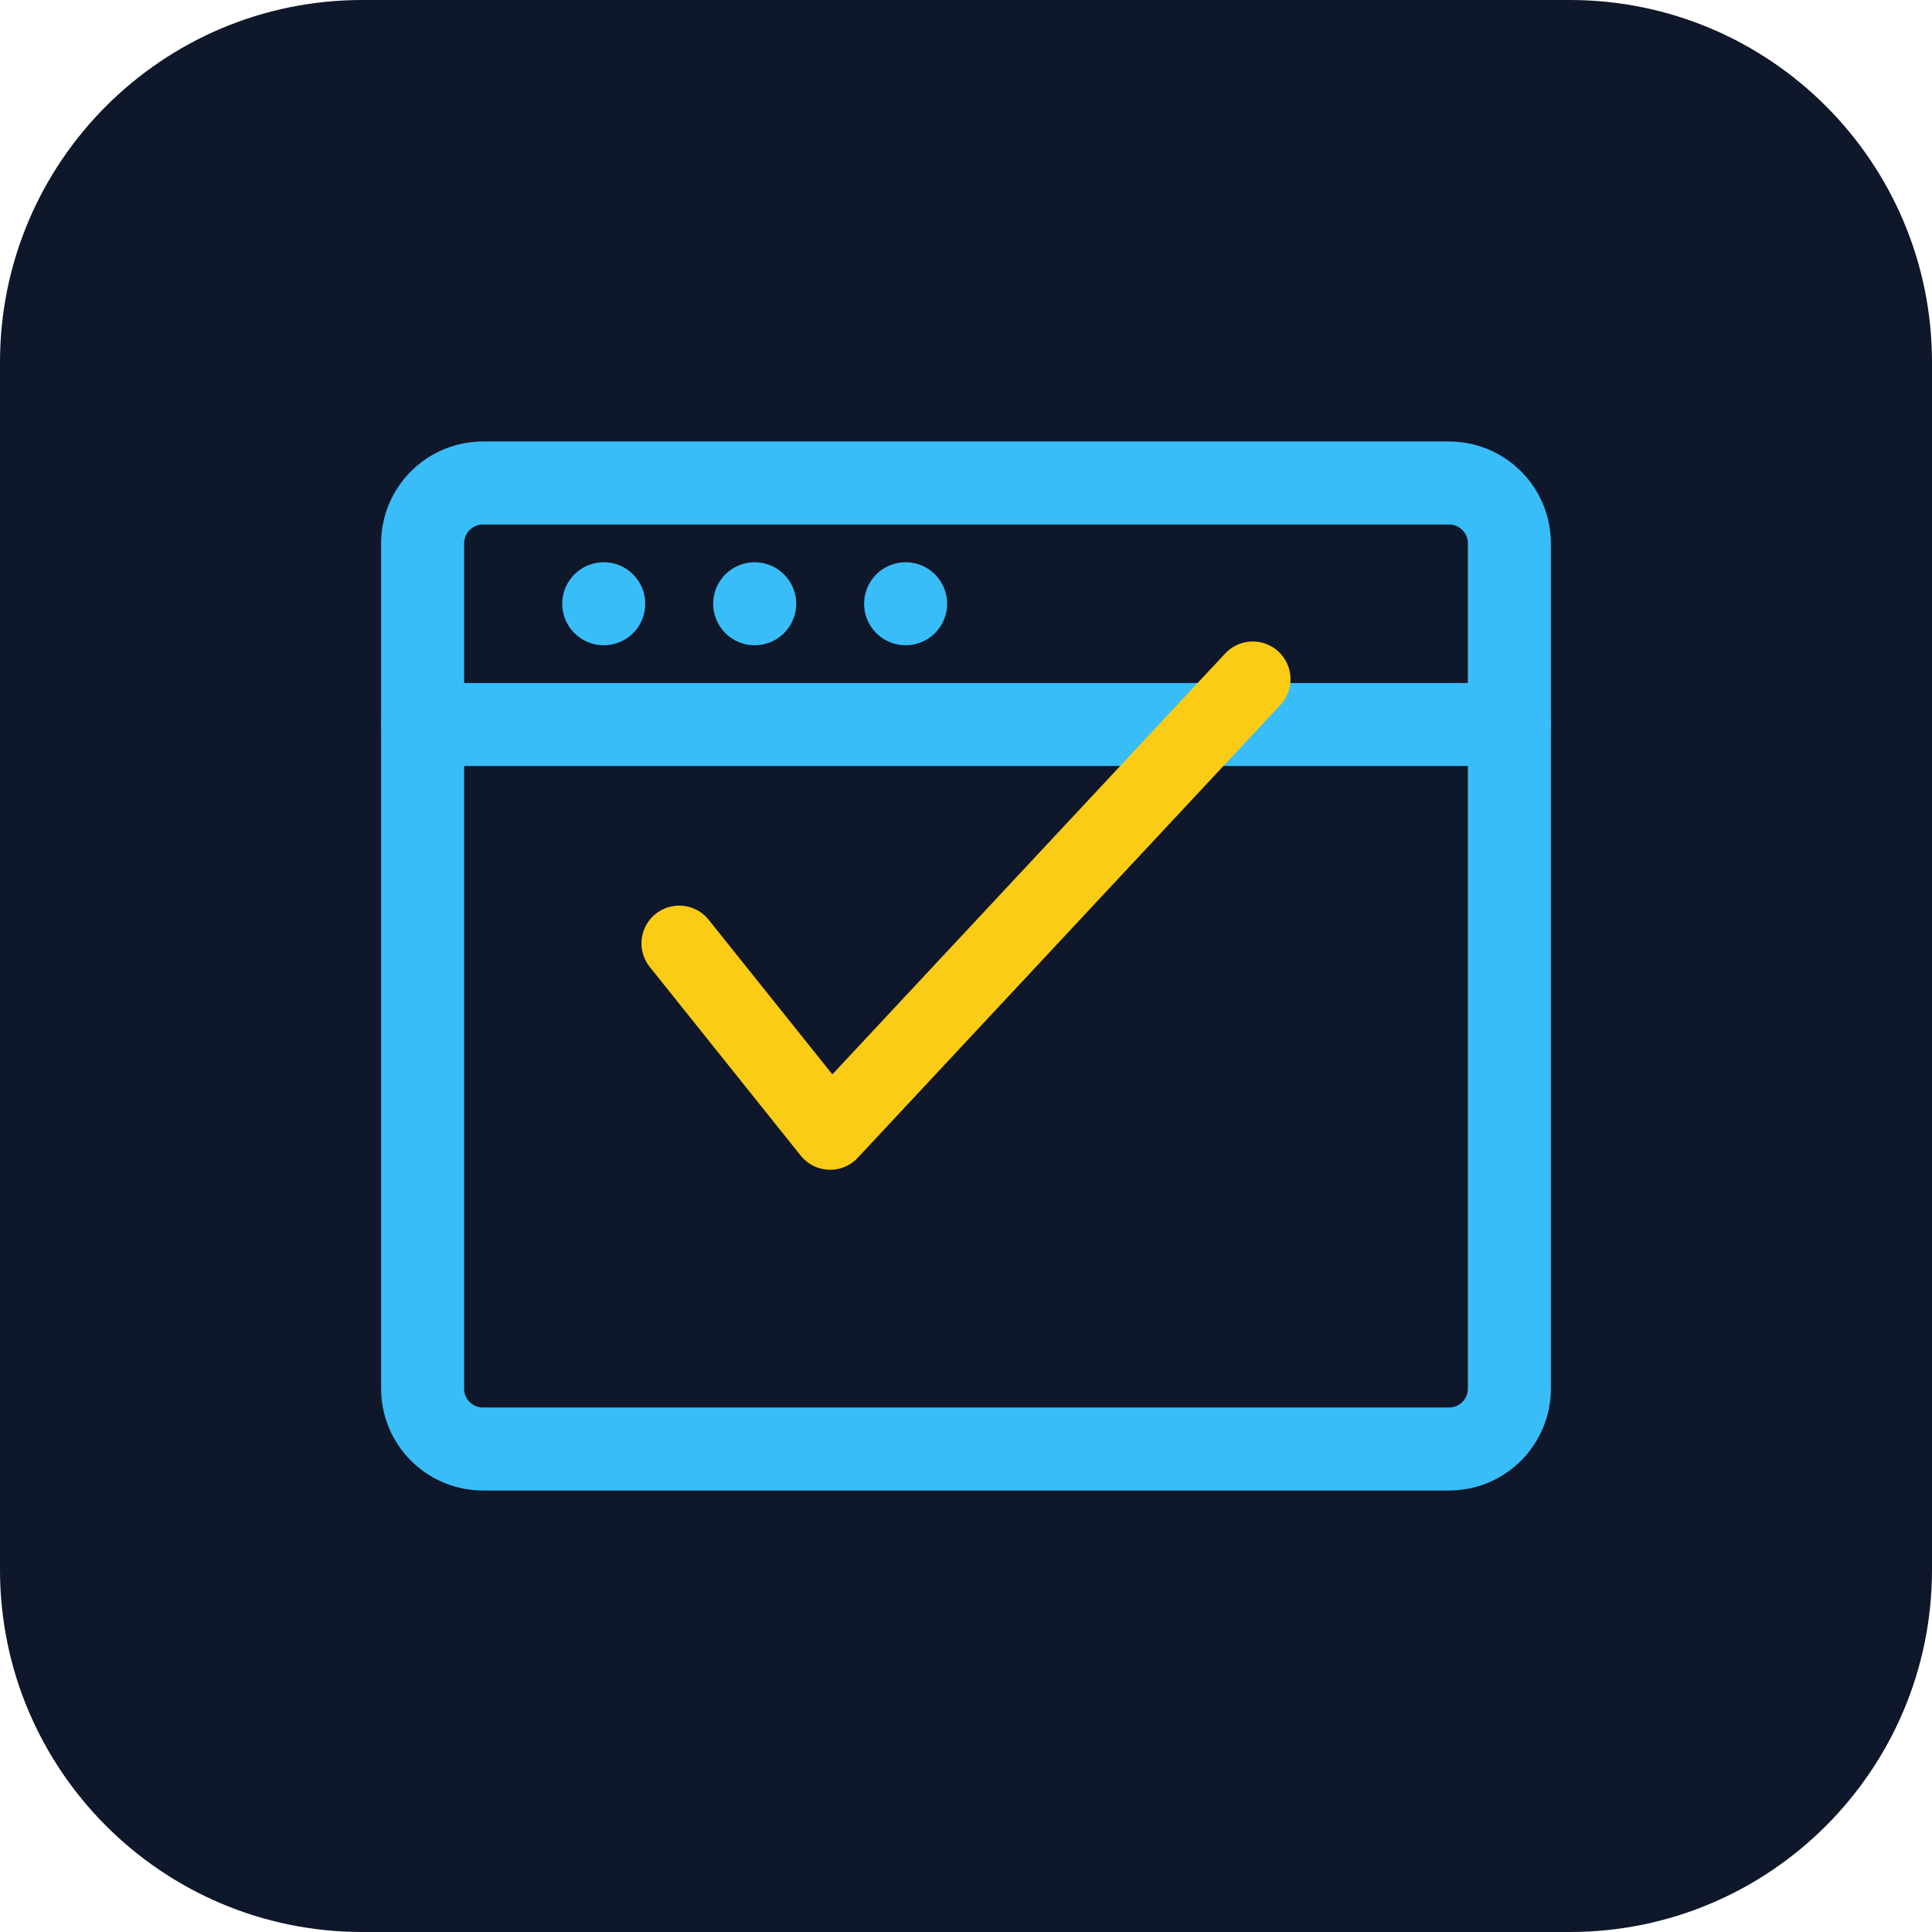
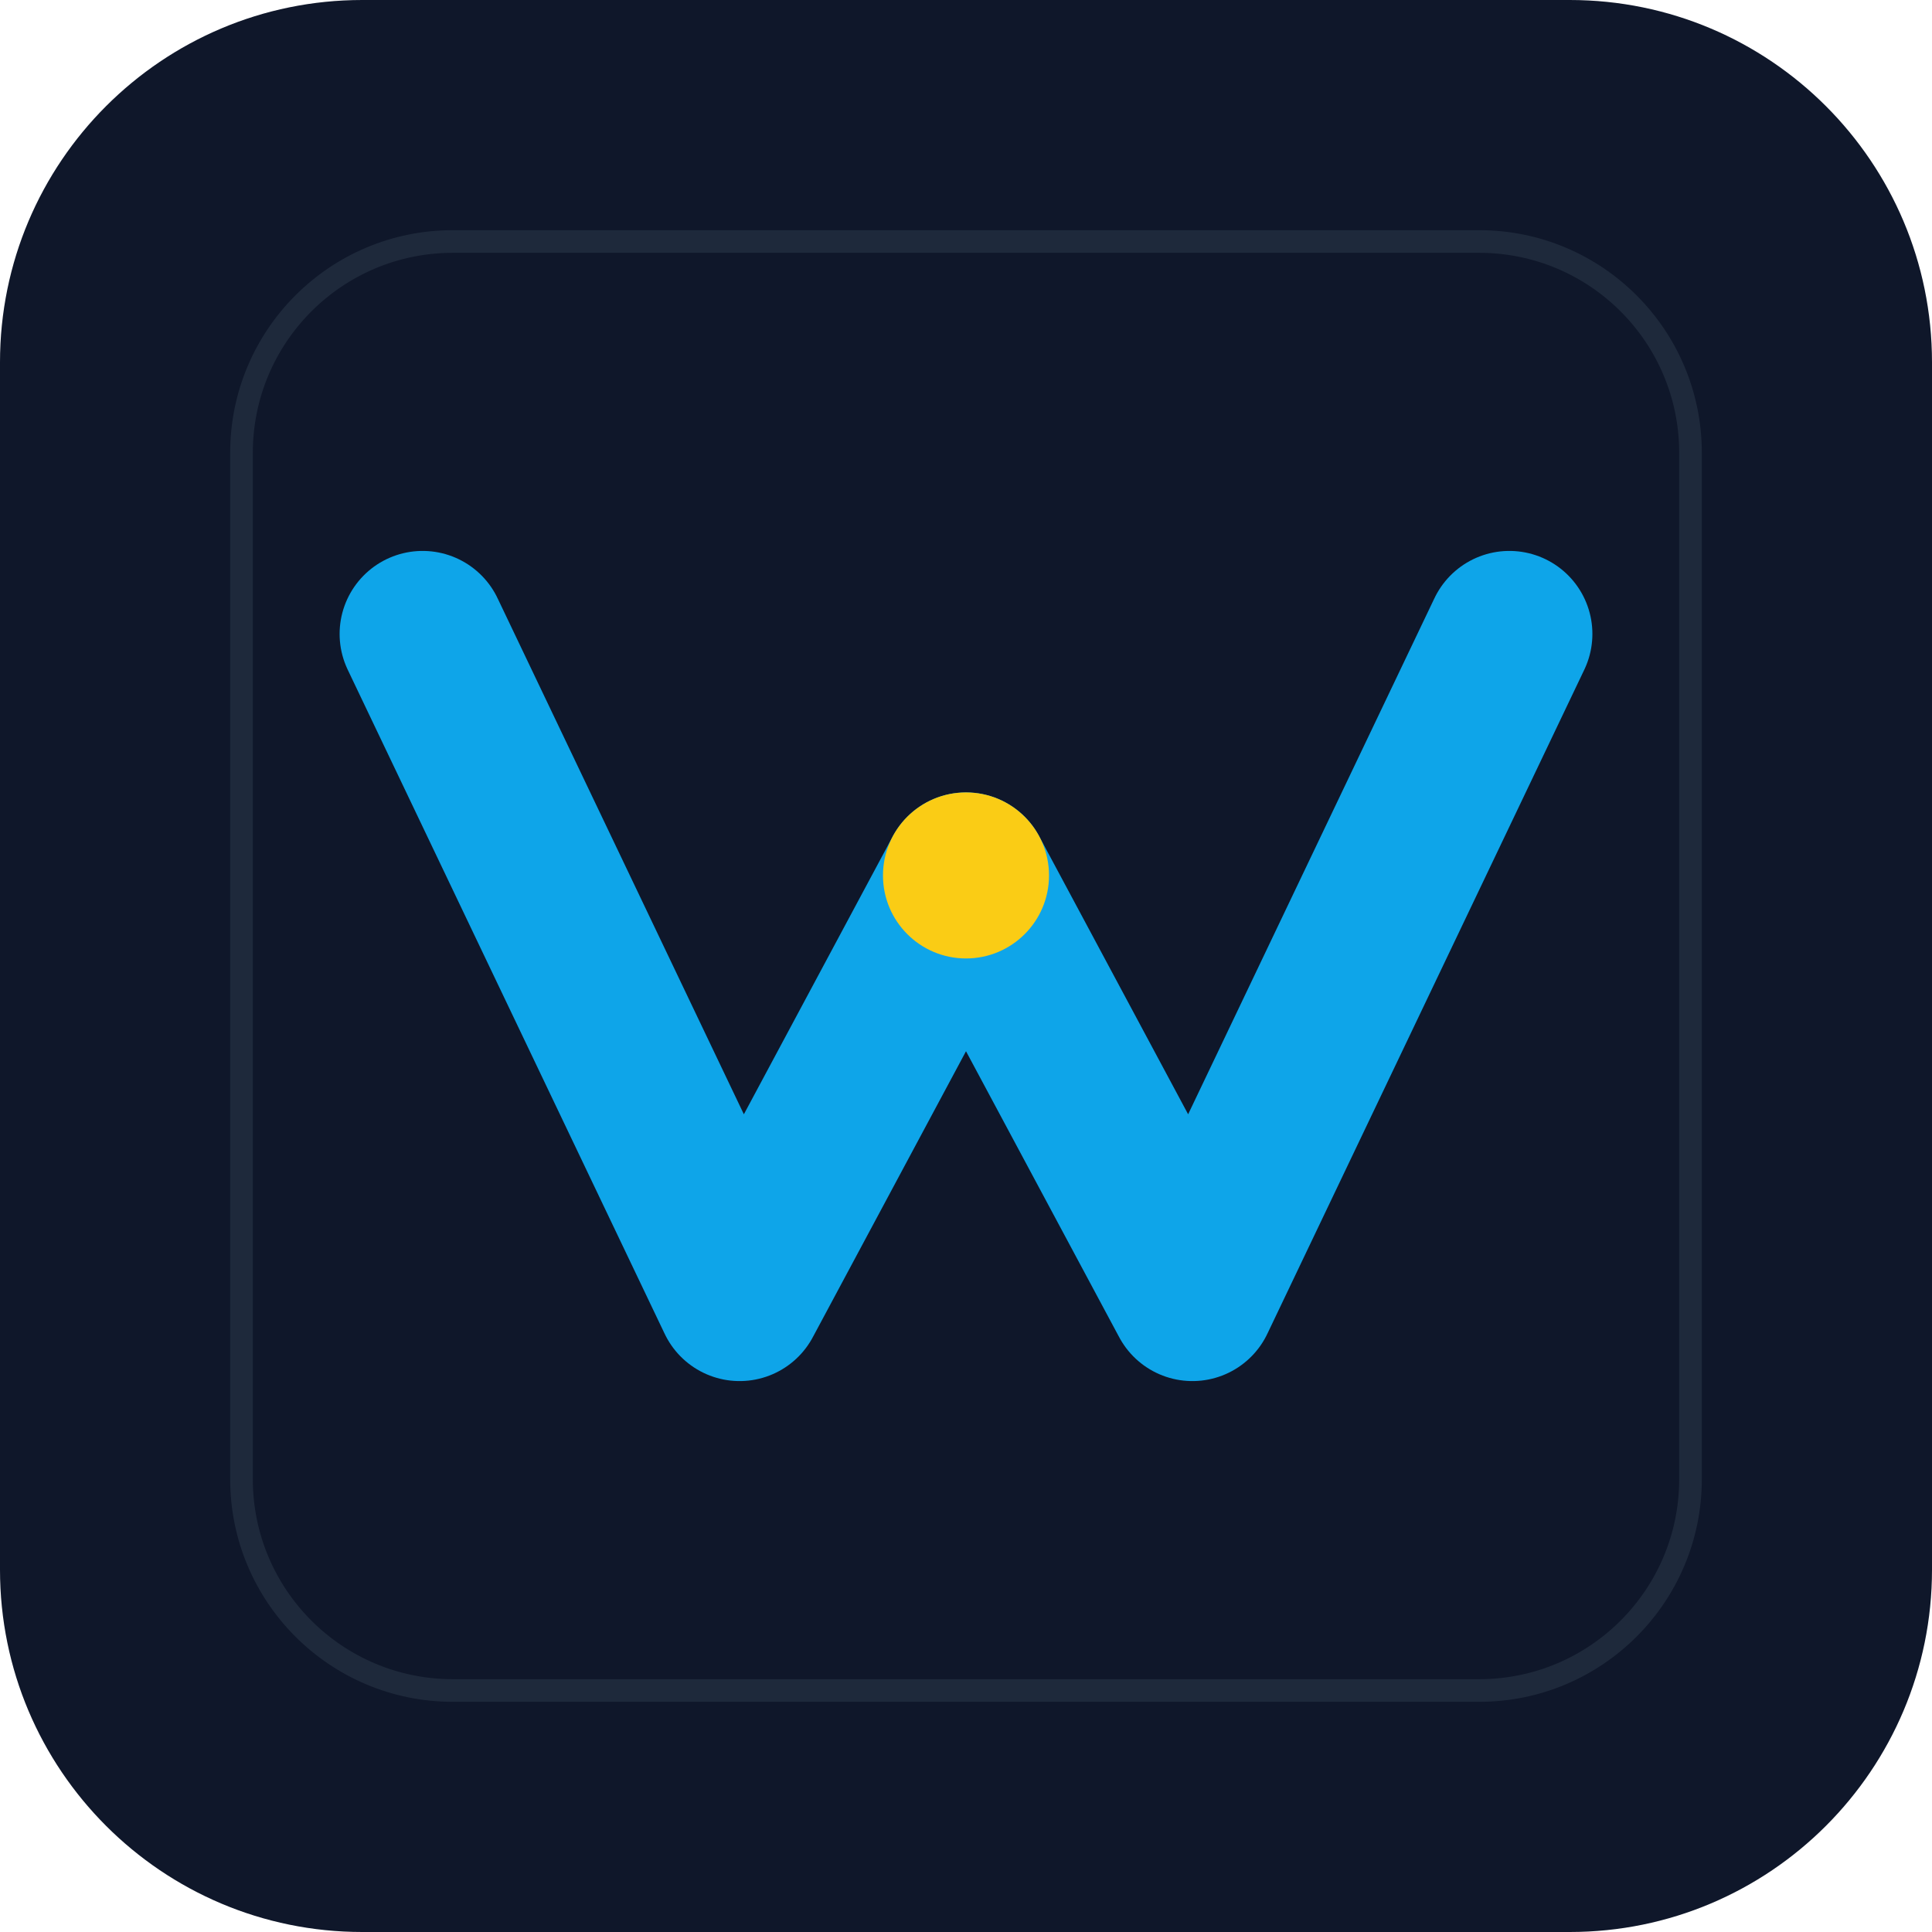
<svg xmlns="http://www.w3.org/2000/svg" viewBox="0 0 512 512">
  <rect width="512" height="512" rx="96" fill="#0f172a" />
-   <g fill="none" stroke="#38bdf8" stroke-width="22" stroke-linecap="round" stroke-linejoin="round">
-     <rect x="112" y="128" width="288" height="256" rx="16" />
-     <line x1="112" y1="192" x2="400" y2="192" />
-     <line x1="160" y1="160" x2="160" y2="160" />
-     <line x1="200" y1="160" x2="200" y2="160" />
-     <line x1="240" y1="160" x2="240" y2="160" />
-   </g>
-   <g fill="#38bdf8">
-     <circle cx="160" cy="160" r="10" />
-     <circle cx="200" cy="160" r="10" />
-     <circle cx="240" cy="160" r="10" />
-   </g>
-   <g fill="none" stroke="#facc15" stroke-width="20" stroke-linecap="round" stroke-linejoin="round">
-     <path d="M180 250 l40 50 l112 -120" />
-   </g>
+   <rect x="64" y="64" width="384" height="384" rx="56" fill="none" stroke="#1e293b" stroke-width="6" />
+   <path d="M112 168 L196 344 L256 232 L316 344 L400 168" fill="none" stroke="#0ea5e9" stroke-width="44" stroke-linecap="round" stroke-linejoin="round" />
+   <circle cx="256" cy="232" r="22" fill="#facc15" />
</svg>
